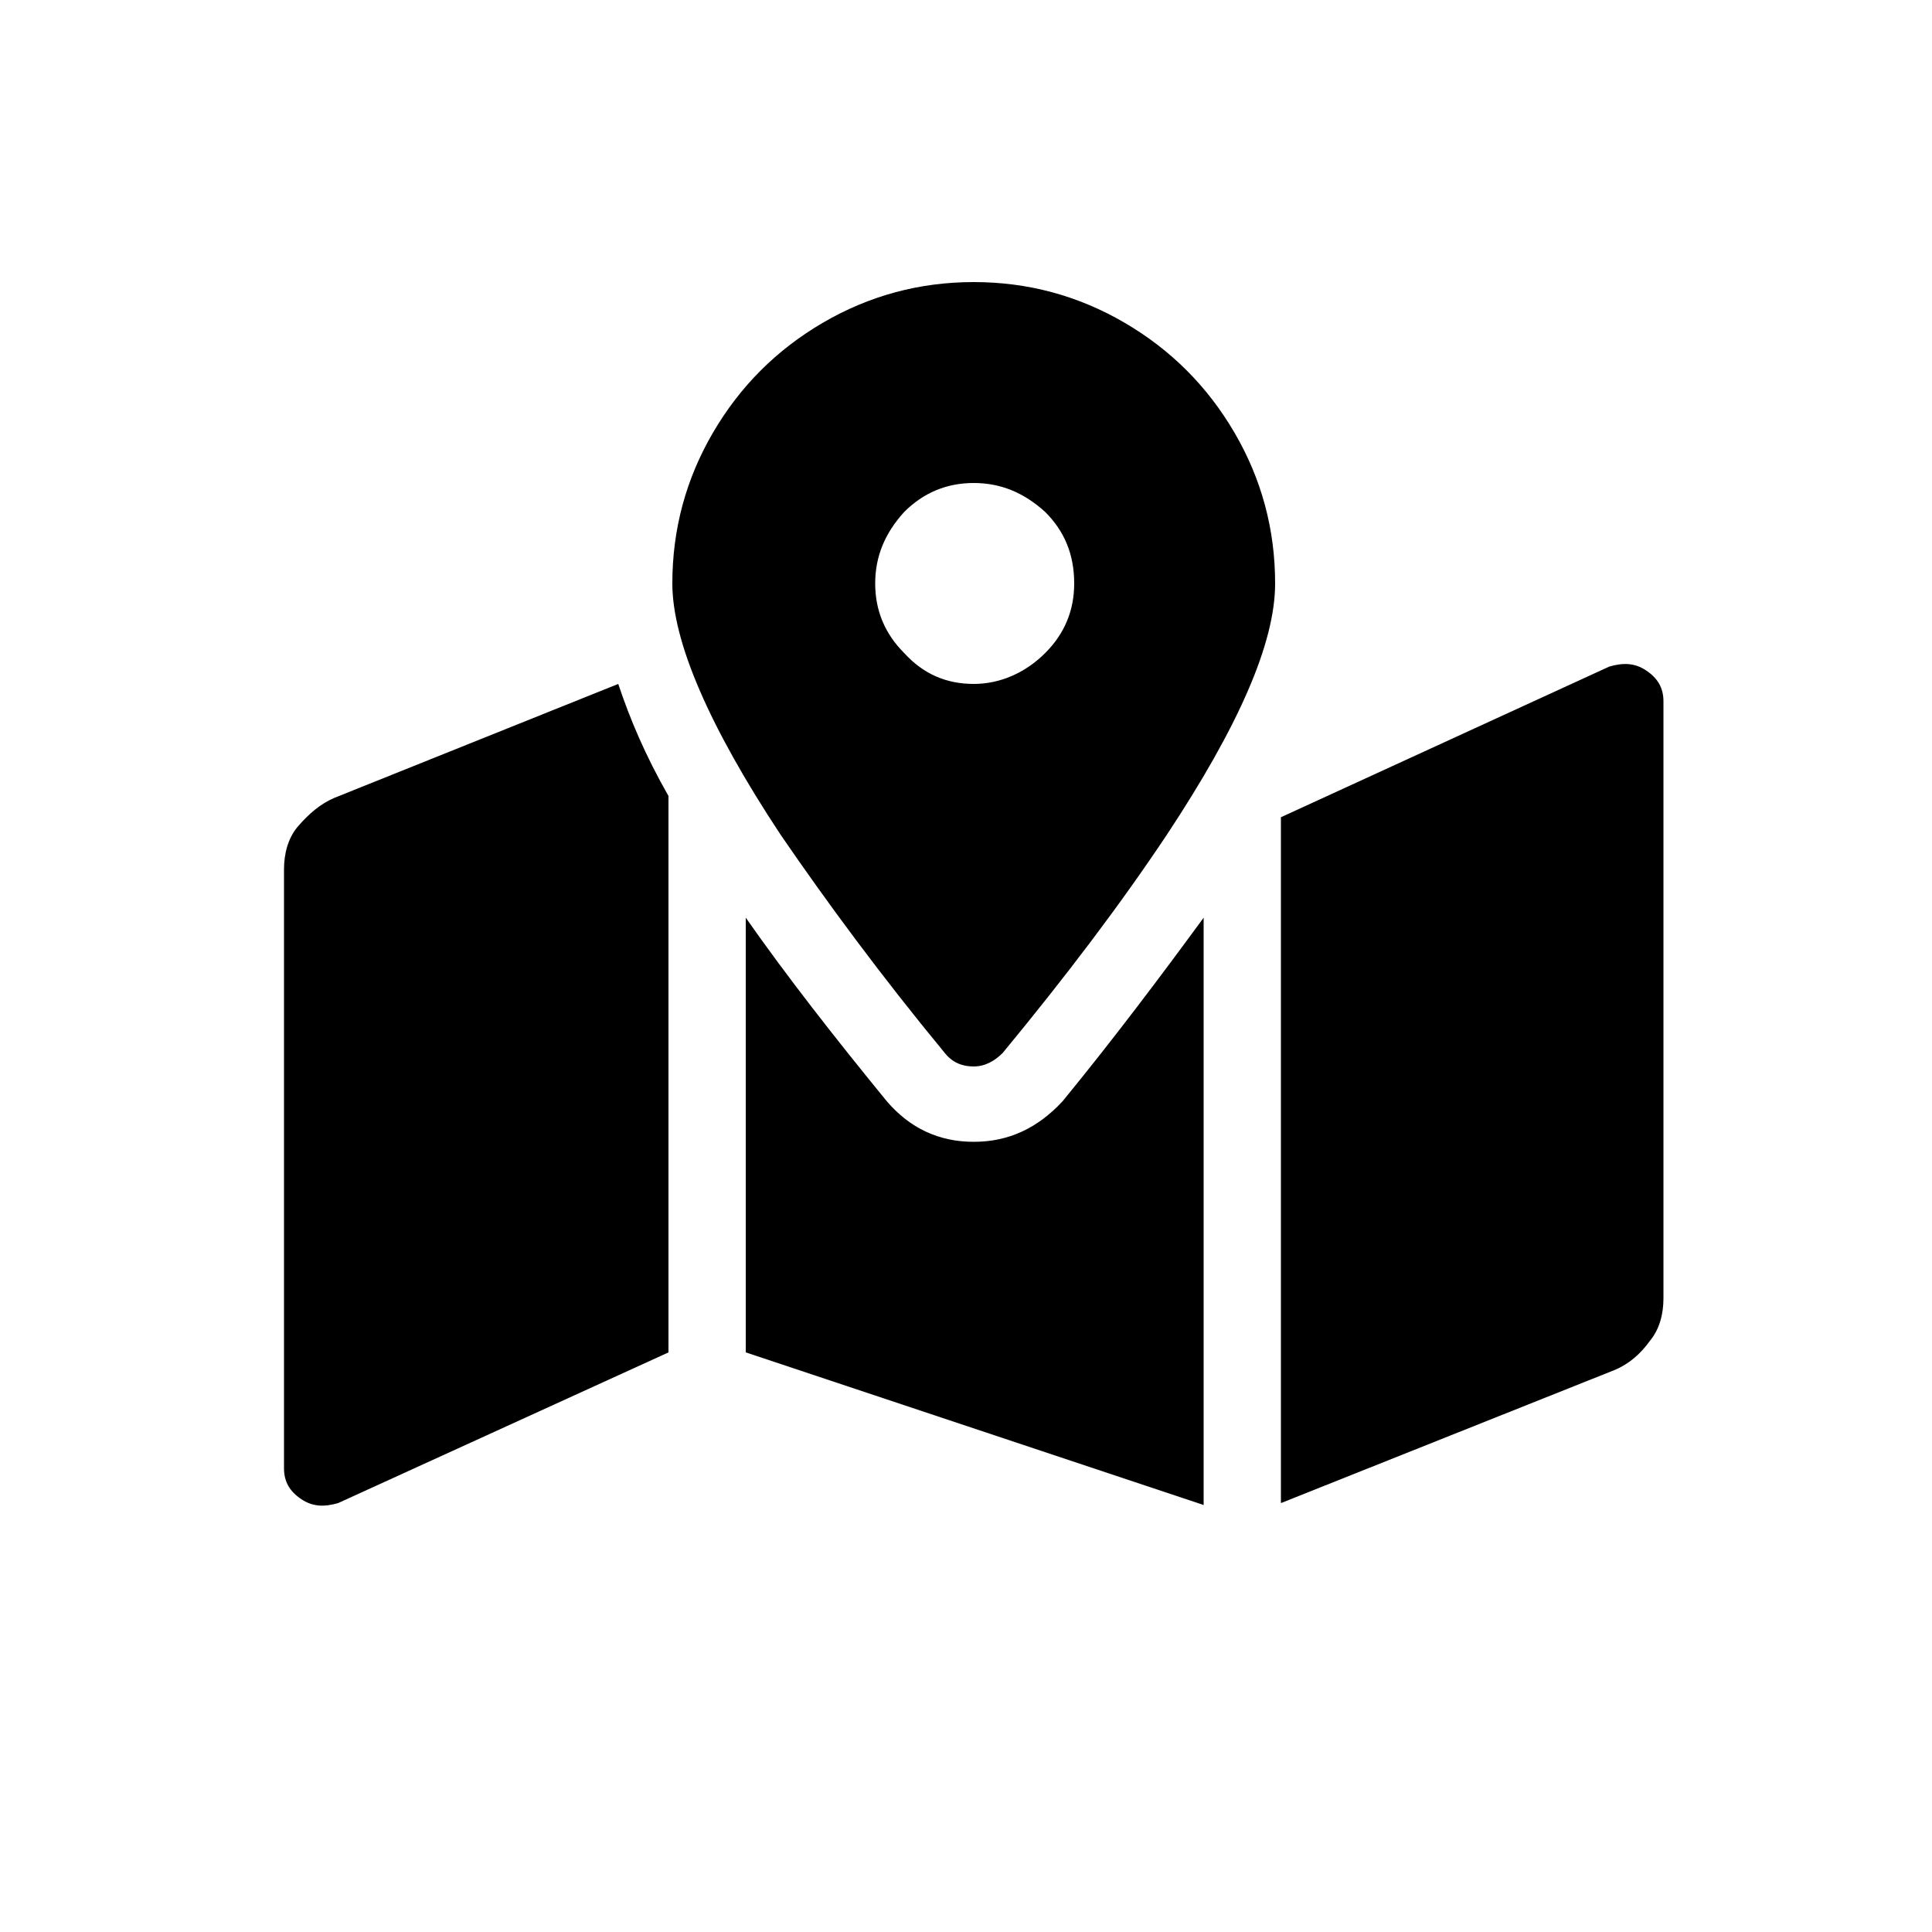
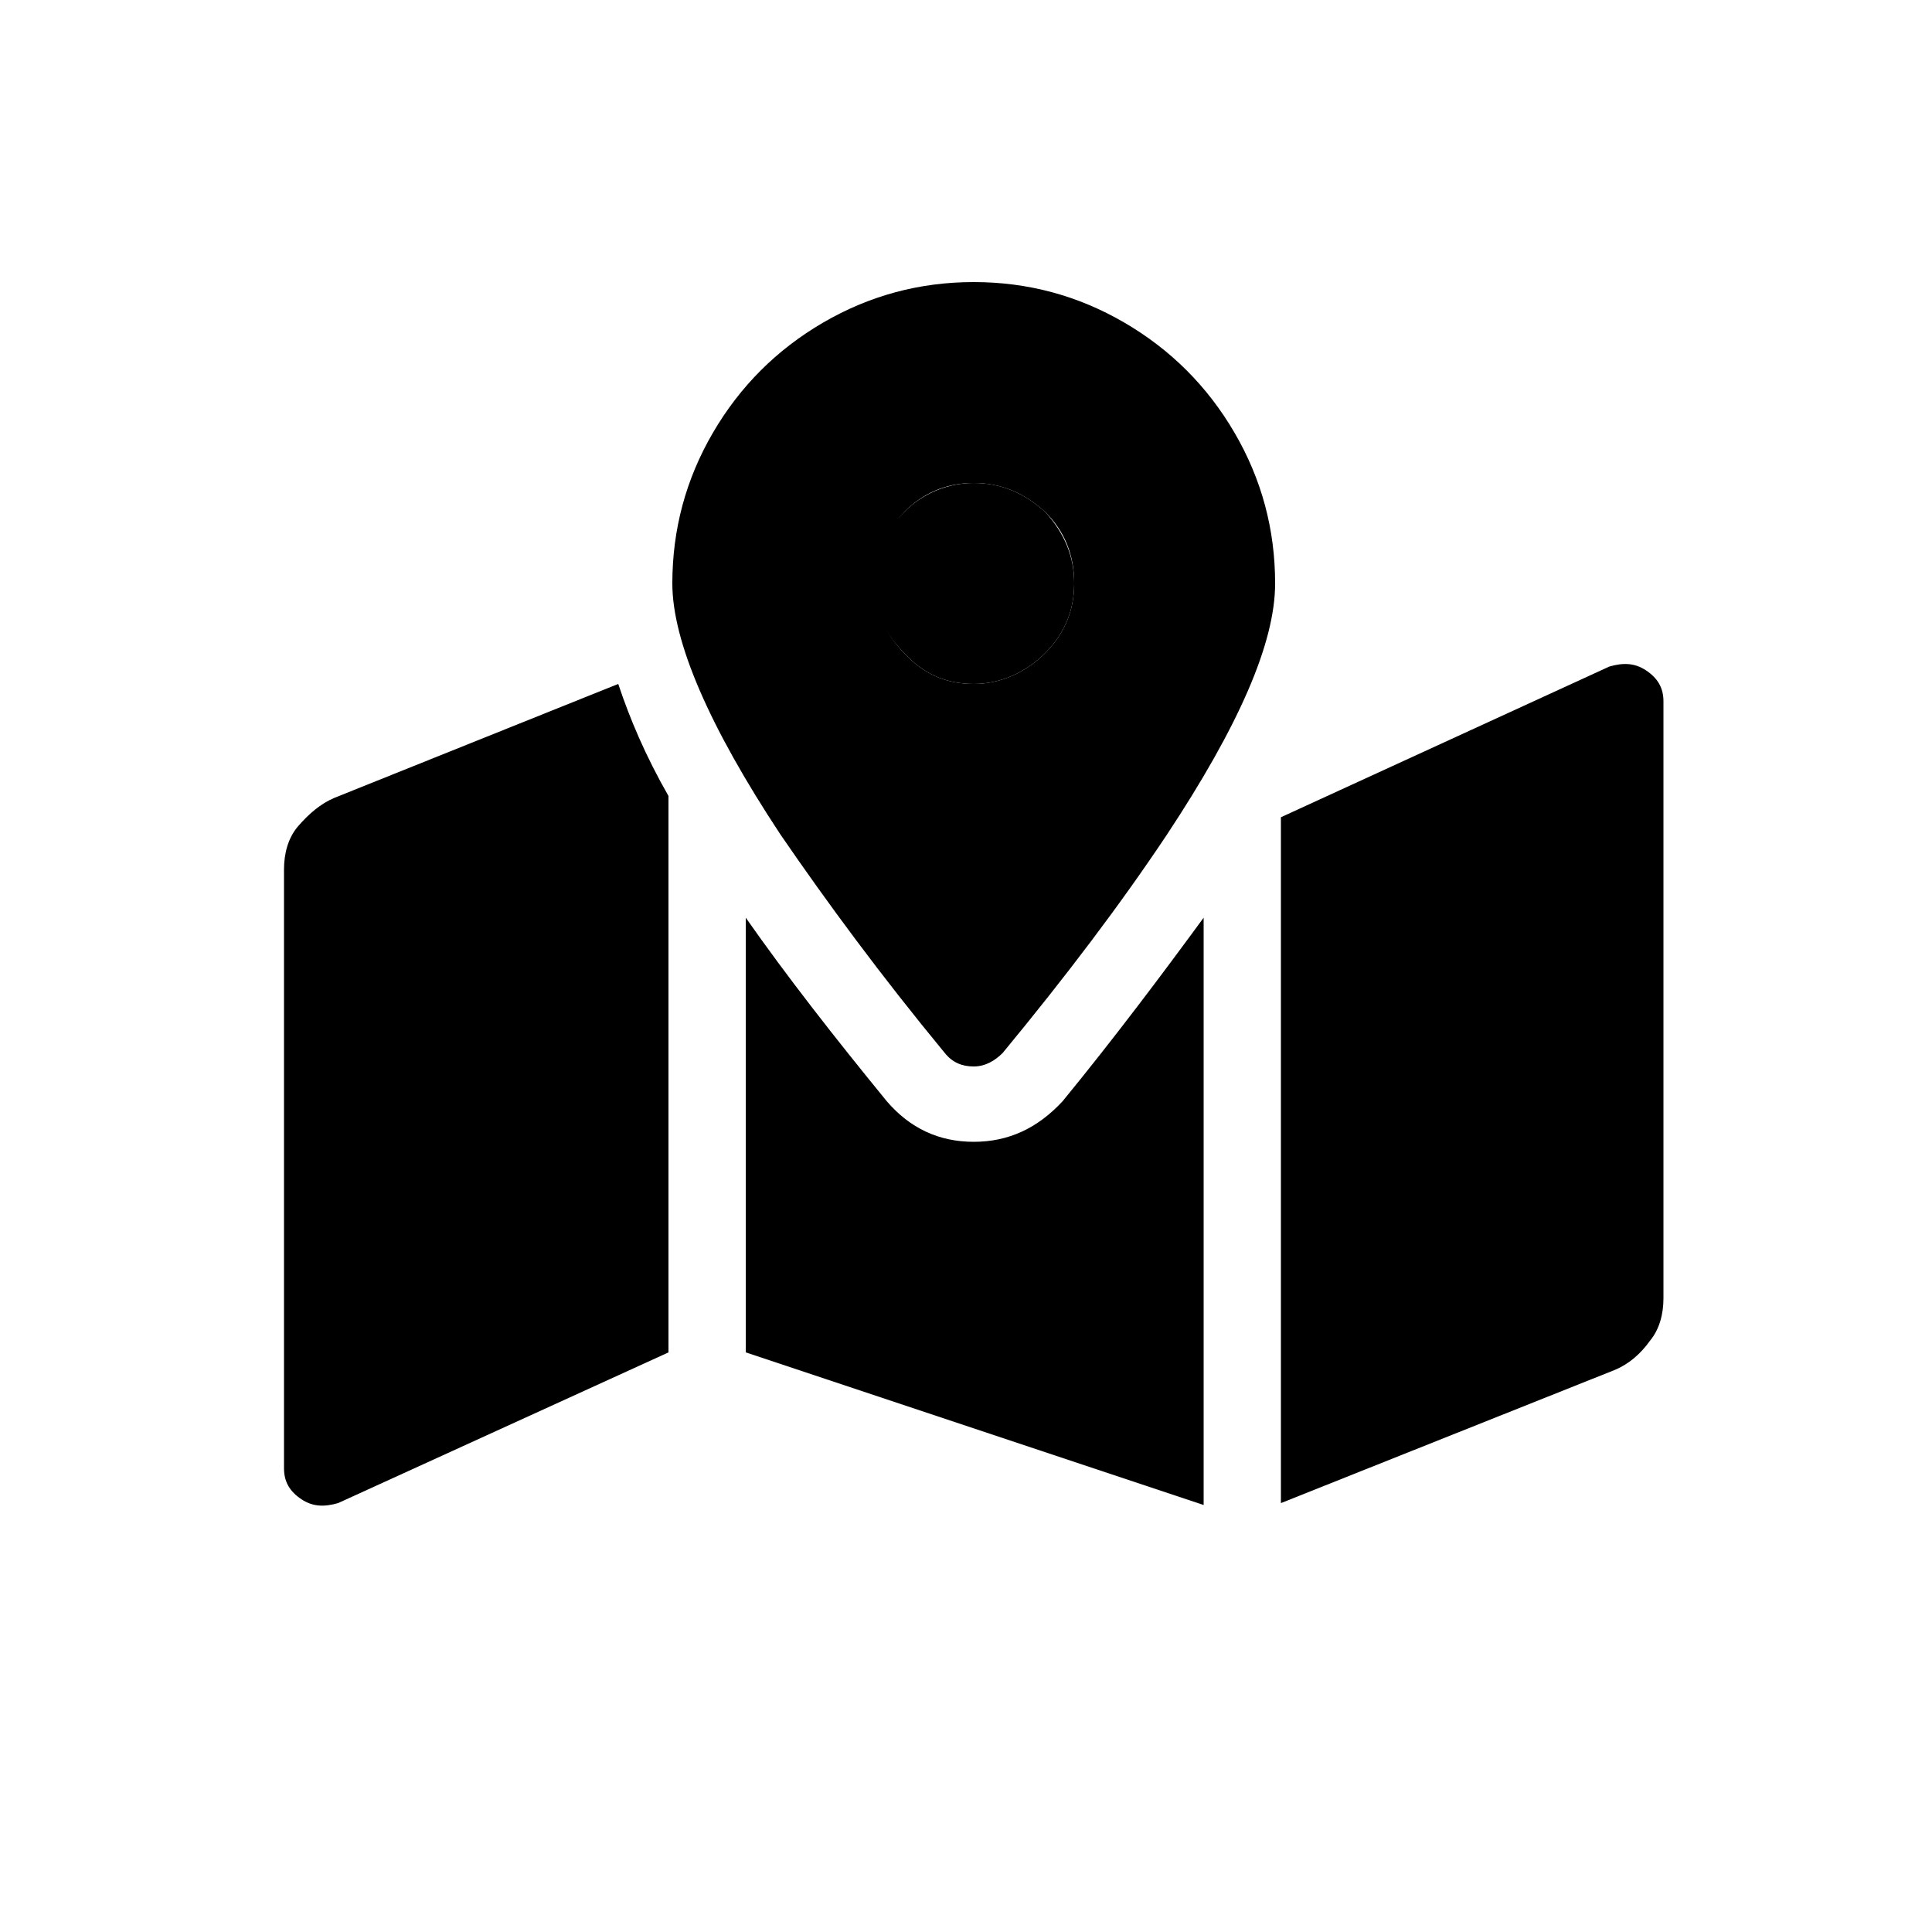
- <svg xmlns="http://www.w3.org/2000/svg" version="1.1" id="Layer_1" viewBox="0 0 100 100">
+ <svg xmlns="http://www.w3.org/2000/svg" version="1.1" id="Layer_1" x="0px" y="0px" width="100px" height="100px" viewBox="0 0 100 100" style="enable-background:new 0 0 100 100;" xml:space="preserve">
  <path d="M17.3,41.3L32,35.4c0.6,1.8,1.4,3.7,2.6,5.8V70l-17.1,7.8c-0.7,0.2-1.3,0.2-1.9-0.2c-0.6-0.4-0.9-0.9-0.9-1.6V45  c0-0.8,0.2-1.6,0.7-2.2C16,42.1,16.6,41.6,17.3,41.3z" />
  <path d="M63.9,22.4c-1.4-2.4-3.3-4.3-5.7-5.7c-2.4-1.4-5-2.1-7.8-2.1c-2.8,0-5.4,0.7-7.8,2.1c-2.4,1.4-4.3,3.3-5.7,5.7  c-1.4,2.4-2.1,5-2.1,7.8c0,3,1.9,7.4,5.6,13c2.4,3.5,5.2,7.3,8.5,11.3c0.4,0.5,0.9,0.7,1.5,0.7c0.6,0,1.1-0.3,1.5-0.7  c3.3-4,6.1-7.7,8.5-11.3c3.7-5.6,5.6-9.9,5.6-13C66,27.4,65.3,24.8,63.9,22.4z M54.1,33.8c-1,1-2.3,1.6-3.7,1.6  c-1.4,0-2.6-0.5-3.6-1.6c-1-1-1.5-2.2-1.5-3.6c0-1.4,0.5-2.6,1.5-3.7c1-1,2.2-1.5,3.6-1.5c1.4,0,2.6,0.5,3.7,1.5  c1,1,1.5,2.2,1.5,3.7C55.6,31.6,55.1,32.8,54.1,33.8z" />
  <path d="M50.4,59.1c1.8,0,3.3-0.7,4.6-2.1c2.7-3.3,5.1-6.5,7.3-9.5v30.4L38.6,70V47.5c2.1,3,4.6,6.2,7.3,9.5  C47.1,58.4,48.6,59.1,50.4,59.1z" />
+   <path d="M55.6,30.2c0,1.4-0.5,2.6-1.5,3.6c-1,1-2.3,1.6-3.7,1.6c-1.4,0-2.6-0.5-3.6-1.6c-1-1-1.6-2.2-1.6-3.6c0-1.4,0.5-2.6,1.6-3.7  c1-1,2.3-1.5,3.6-1.5c1.4,0,2.6,0.5,3.7,1.5C55.1,27.6,55.6,28.8,55.6,30.2z" />
  <path d="M83.3,34.5c0.7-0.2,1.3-0.2,1.9,0.2c0.6,0.4,0.9,0.9,0.9,1.6v30.9c0,0.8-0.2,1.6-0.7,2.2c-0.5,0.7-1.1,1.2-1.8,1.5  l-17.3,6.9V42.3L83.3,34.5z" />
+   <g>
+ </g>
+   <g>
+ </g>
+   <g>
+ </g>
+   <g>
+ </g>
+   <g>
+ </g>
</svg>
